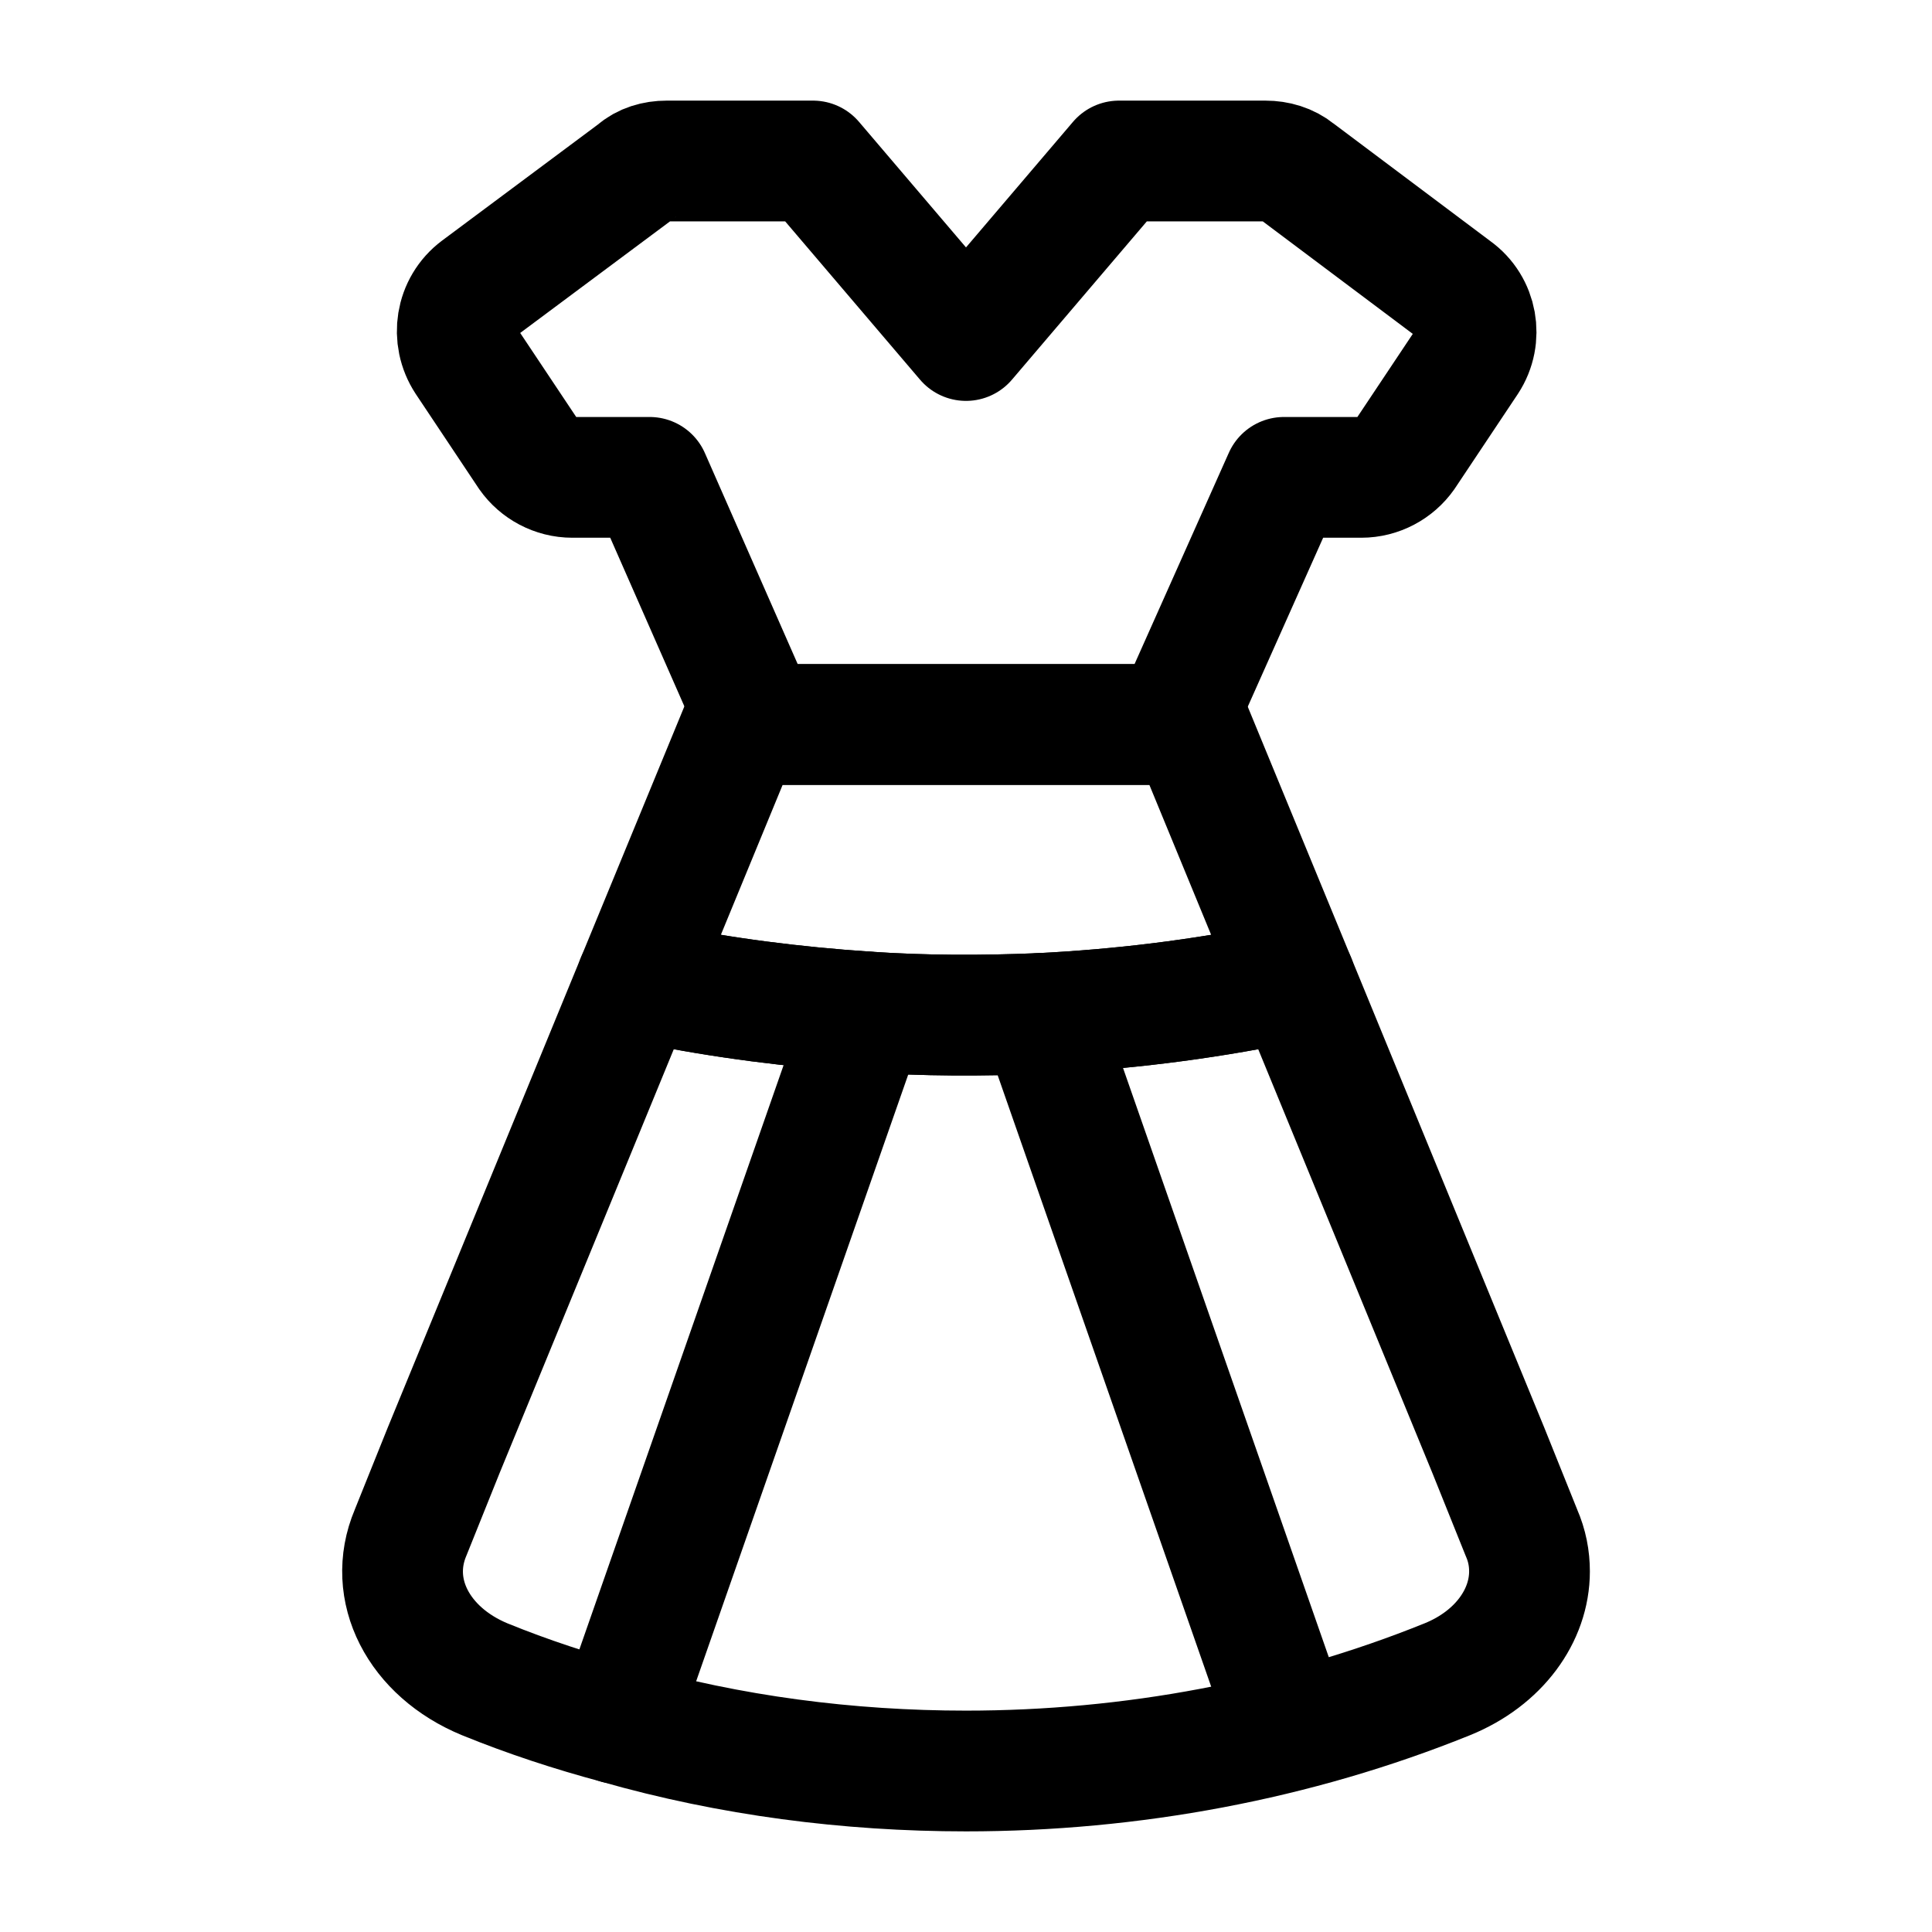
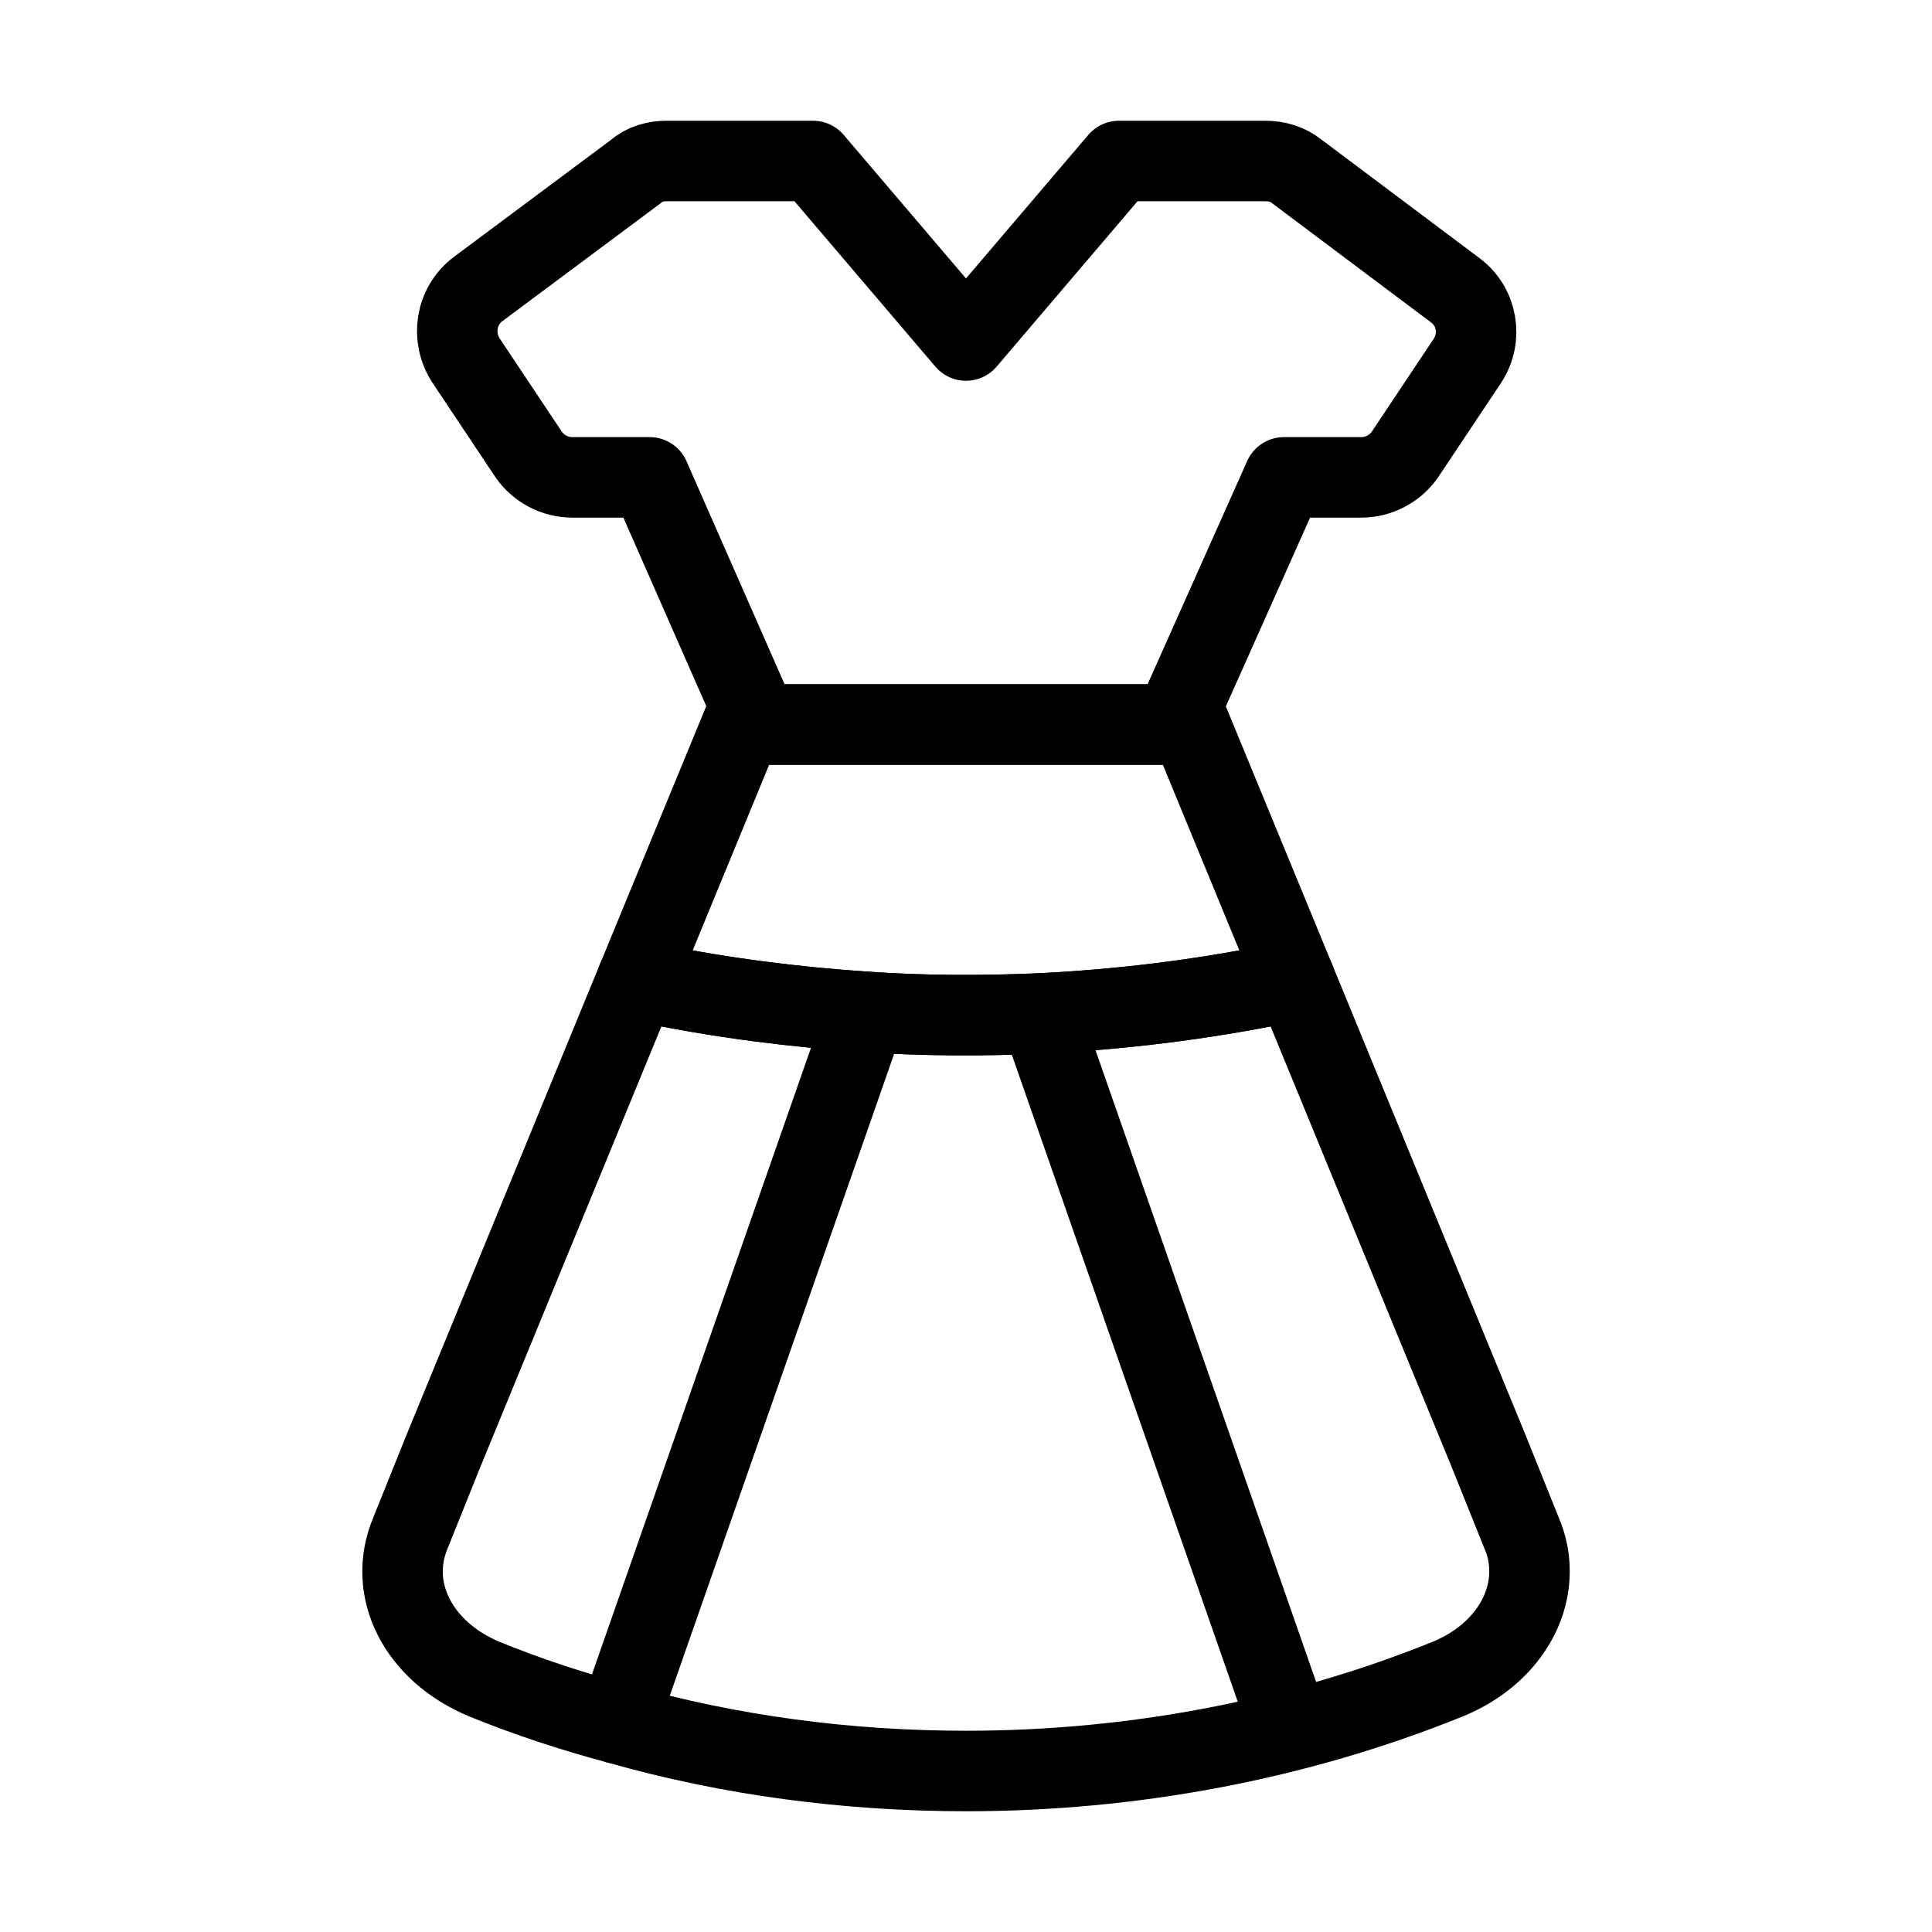
<svg xmlns="http://www.w3.org/2000/svg" width="24" height="24" viewBox="0 0 24 24" fill="none">
-   <g clip-path="url(#clip0_3566_3316)">
-     <g mask="url(#mask0_3566_3316)">
-       <path d="M13.9 2H15.72C15.86 2 16 2.04 16.11 2.13L18.07 3.6C18.35 3.8 18.42 4.19 18.23 4.48L17.45 5.65C17.33 5.82 17.13 5.93 16.91 5.93H15.95L14.58 9H9.42L8.07 5.93H7.11C6.89 5.93 6.69 5.82 6.57 5.65L5.79 4.48C5.6 4.19 5.66 3.8 5.94 3.59L7.9 2.13C8 2.04 8.14 2 8.28 2H10.1L12 4.23L13.9 2Z" stroke="currentColor" stroke-width="1.5" stroke-miterlimit="10" stroke-linecap="round" stroke-linejoin="round" />
-       <path d="M19 19.52C19 20.07 18.62 20.6 17.98 20.86C16.1 21.62 14.05 22 12 22C10.54 22 9.07 21.81 7.67 21.41C7.11 21.26 6.56 21.08 6.02 20.86C5.2 20.52 4.8 19.75 5.1 19.04L5.51 18.02L7.91 12.18L8.11 12.22C8.99 12.4 9.87 12.51 10.76 12.57C11.48 12.62 12.2 12.62 12.92 12.59C13.92 12.54 14.91 12.42 15.89 12.22L16.09 12.18L18.49 18.02L18.9 19.04C18.97 19.2 19 19.36 19 19.52Z" stroke="currentColor" stroke-width="1.5" stroke-miterlimit="10" stroke-linecap="round" stroke-linejoin="round" />
-       <path d="M10.76 12.57L7.67 21.41" stroke="currentColor" stroke-width="1.5" stroke-miterlimit="10" stroke-linecap="round" stroke-linejoin="round" />
-       <path d="M16.09 12.18L15.89 12.22C14.91 12.42 13.92 12.54 12.92 12.59C12.2 12.62 11.48 12.62 10.76 12.57C9.87 12.51 8.99 12.4 8.11 12.22L7.91 12.18L9.22 9H14.78L16.09 12.18Z" stroke="currentColor" stroke-width="1.5" stroke-miterlimit="10" stroke-linecap="round" stroke-linejoin="round" />
-       <path d="M16 21.41L12.92 12.59" stroke="currentColor" stroke-width="1.5" stroke-miterlimit="10" stroke-linecap="round" stroke-linejoin="round" />
+   <g id="playbook-icon-glyph" fill="none" stroke-width="inherit">
+     <g clip-path="url(#clip0_3566_3316)">
+       <g mask="url(#mask0_3566_3316)">
+         <path d="M13.9 2H15.72C15.86 2 16 2.04 16.11 2.13L18.07 3.6C18.35 3.8 18.42 4.19 18.23 4.48L17.45 5.65C17.33 5.82 17.13 5.93 16.91 5.93H15.95L14.58 9H9.42L8.07 5.93H7.11C6.89 5.93 6.69 5.82 6.57 5.65L5.79 4.48C5.6 4.19 5.66 3.8 5.94 3.59L7.9 2.13C8 2.04 8.14 2 8.28 2H10.1L12 4.23L13.9 2Z" stroke="currentColor" stroke-miterlimit="10" stroke-linecap="round" stroke-linejoin="round" />
+         <path d="M19 19.52C19 20.07 18.62 20.6 17.98 20.86C16.1 21.62 14.05 22 12 22C10.54 22 9.07 21.81 7.67 21.41C7.11 21.26 6.56 21.08 6.02 20.86C5.2 20.52 4.8 19.75 5.1 19.04L5.51 18.02L7.91 12.18L8.11 12.22C8.99 12.4 9.87 12.51 10.76 12.57C11.48 12.62 12.2 12.62 12.92 12.59C13.92 12.54 14.91 12.42 15.89 12.22L16.09 12.18L18.49 18.02L18.9 19.04C18.97 19.2 19 19.36 19 19.52Z" stroke="currentColor" stroke-miterlimit="10" stroke-linecap="round" stroke-linejoin="round" />
+         <path d="M10.76 12.57L7.67 21.41" stroke="currentColor" stroke-miterlimit="10" stroke-linecap="round" stroke-linejoin="round" />
+         <path d="M16.09 12.18L15.89 12.22C14.91 12.42 13.92 12.54 12.92 12.59C12.2 12.62 11.48 12.62 10.76 12.57C9.87 12.51 8.99 12.4 8.11 12.22L7.91 12.18L9.22 9H14.78L16.09 12.18Z" stroke="currentColor" stroke-miterlimit="10" stroke-linecap="round" stroke-linejoin="round" />
+         <path d="M16 21.41L12.92 12.59" stroke="currentColor" stroke-miterlimit="10" stroke-linecap="round" stroke-linejoin="round" />
+       </g>
    </g>
  </g>
</svg>
